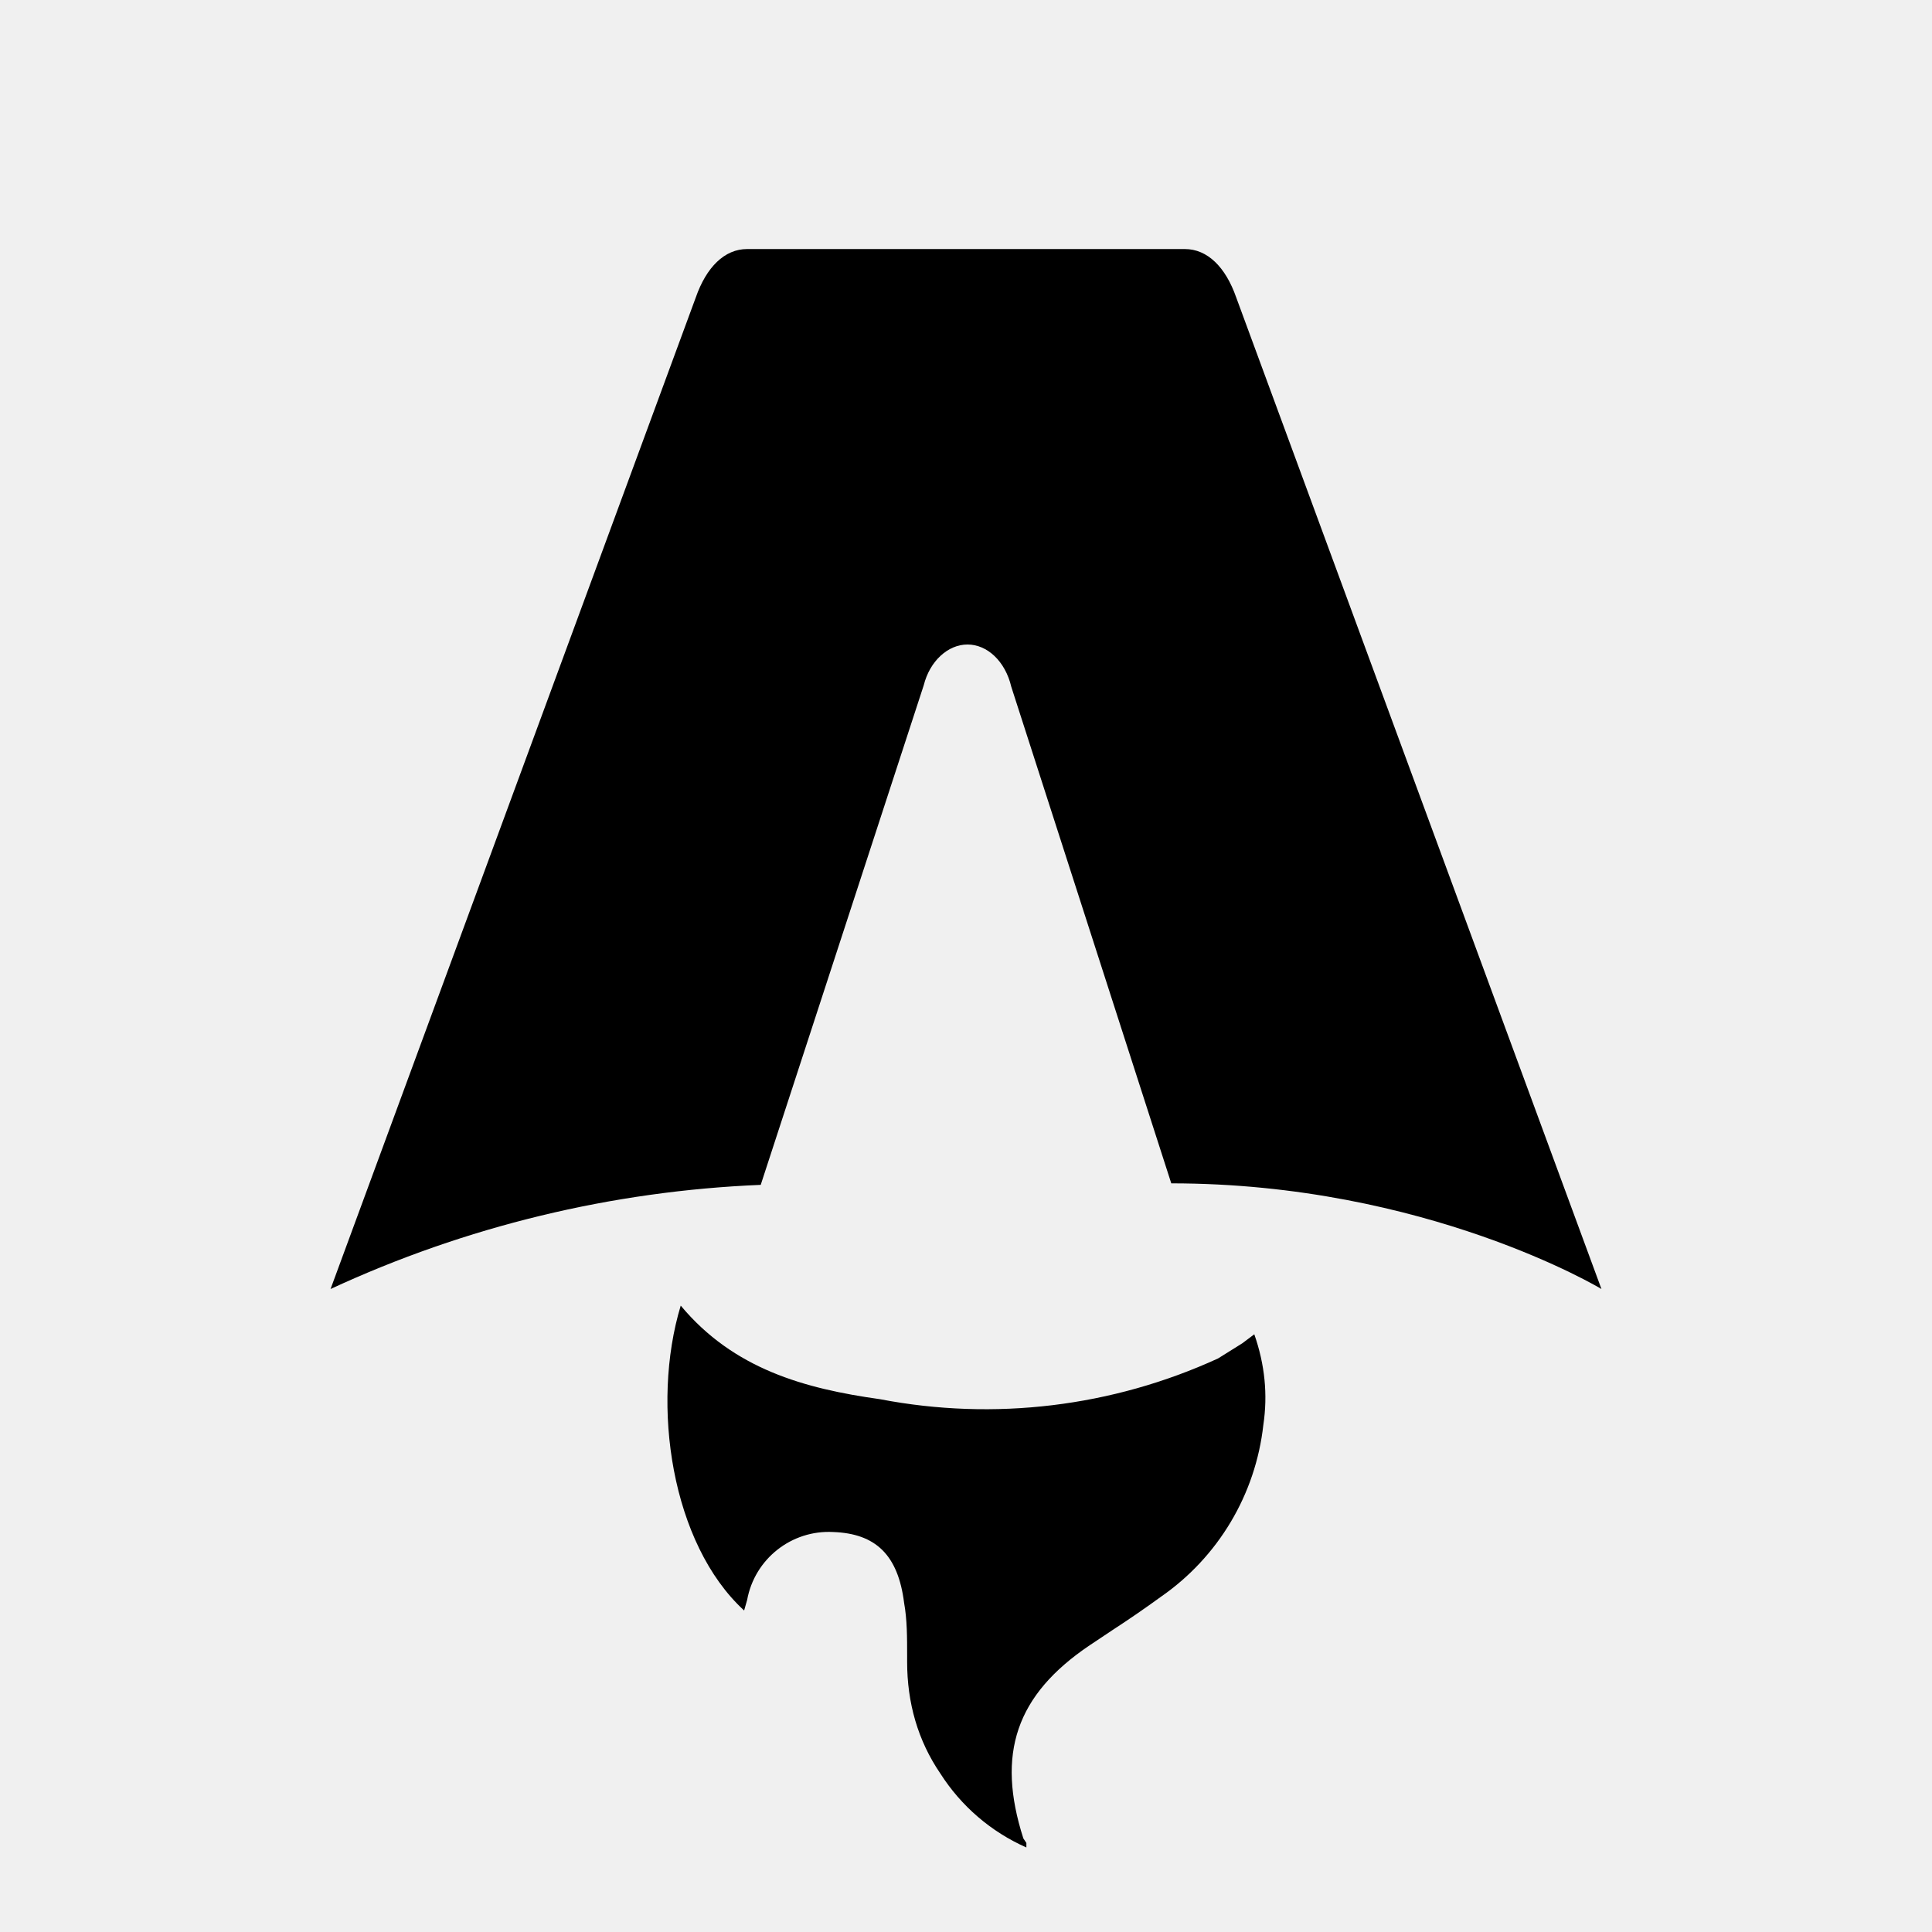
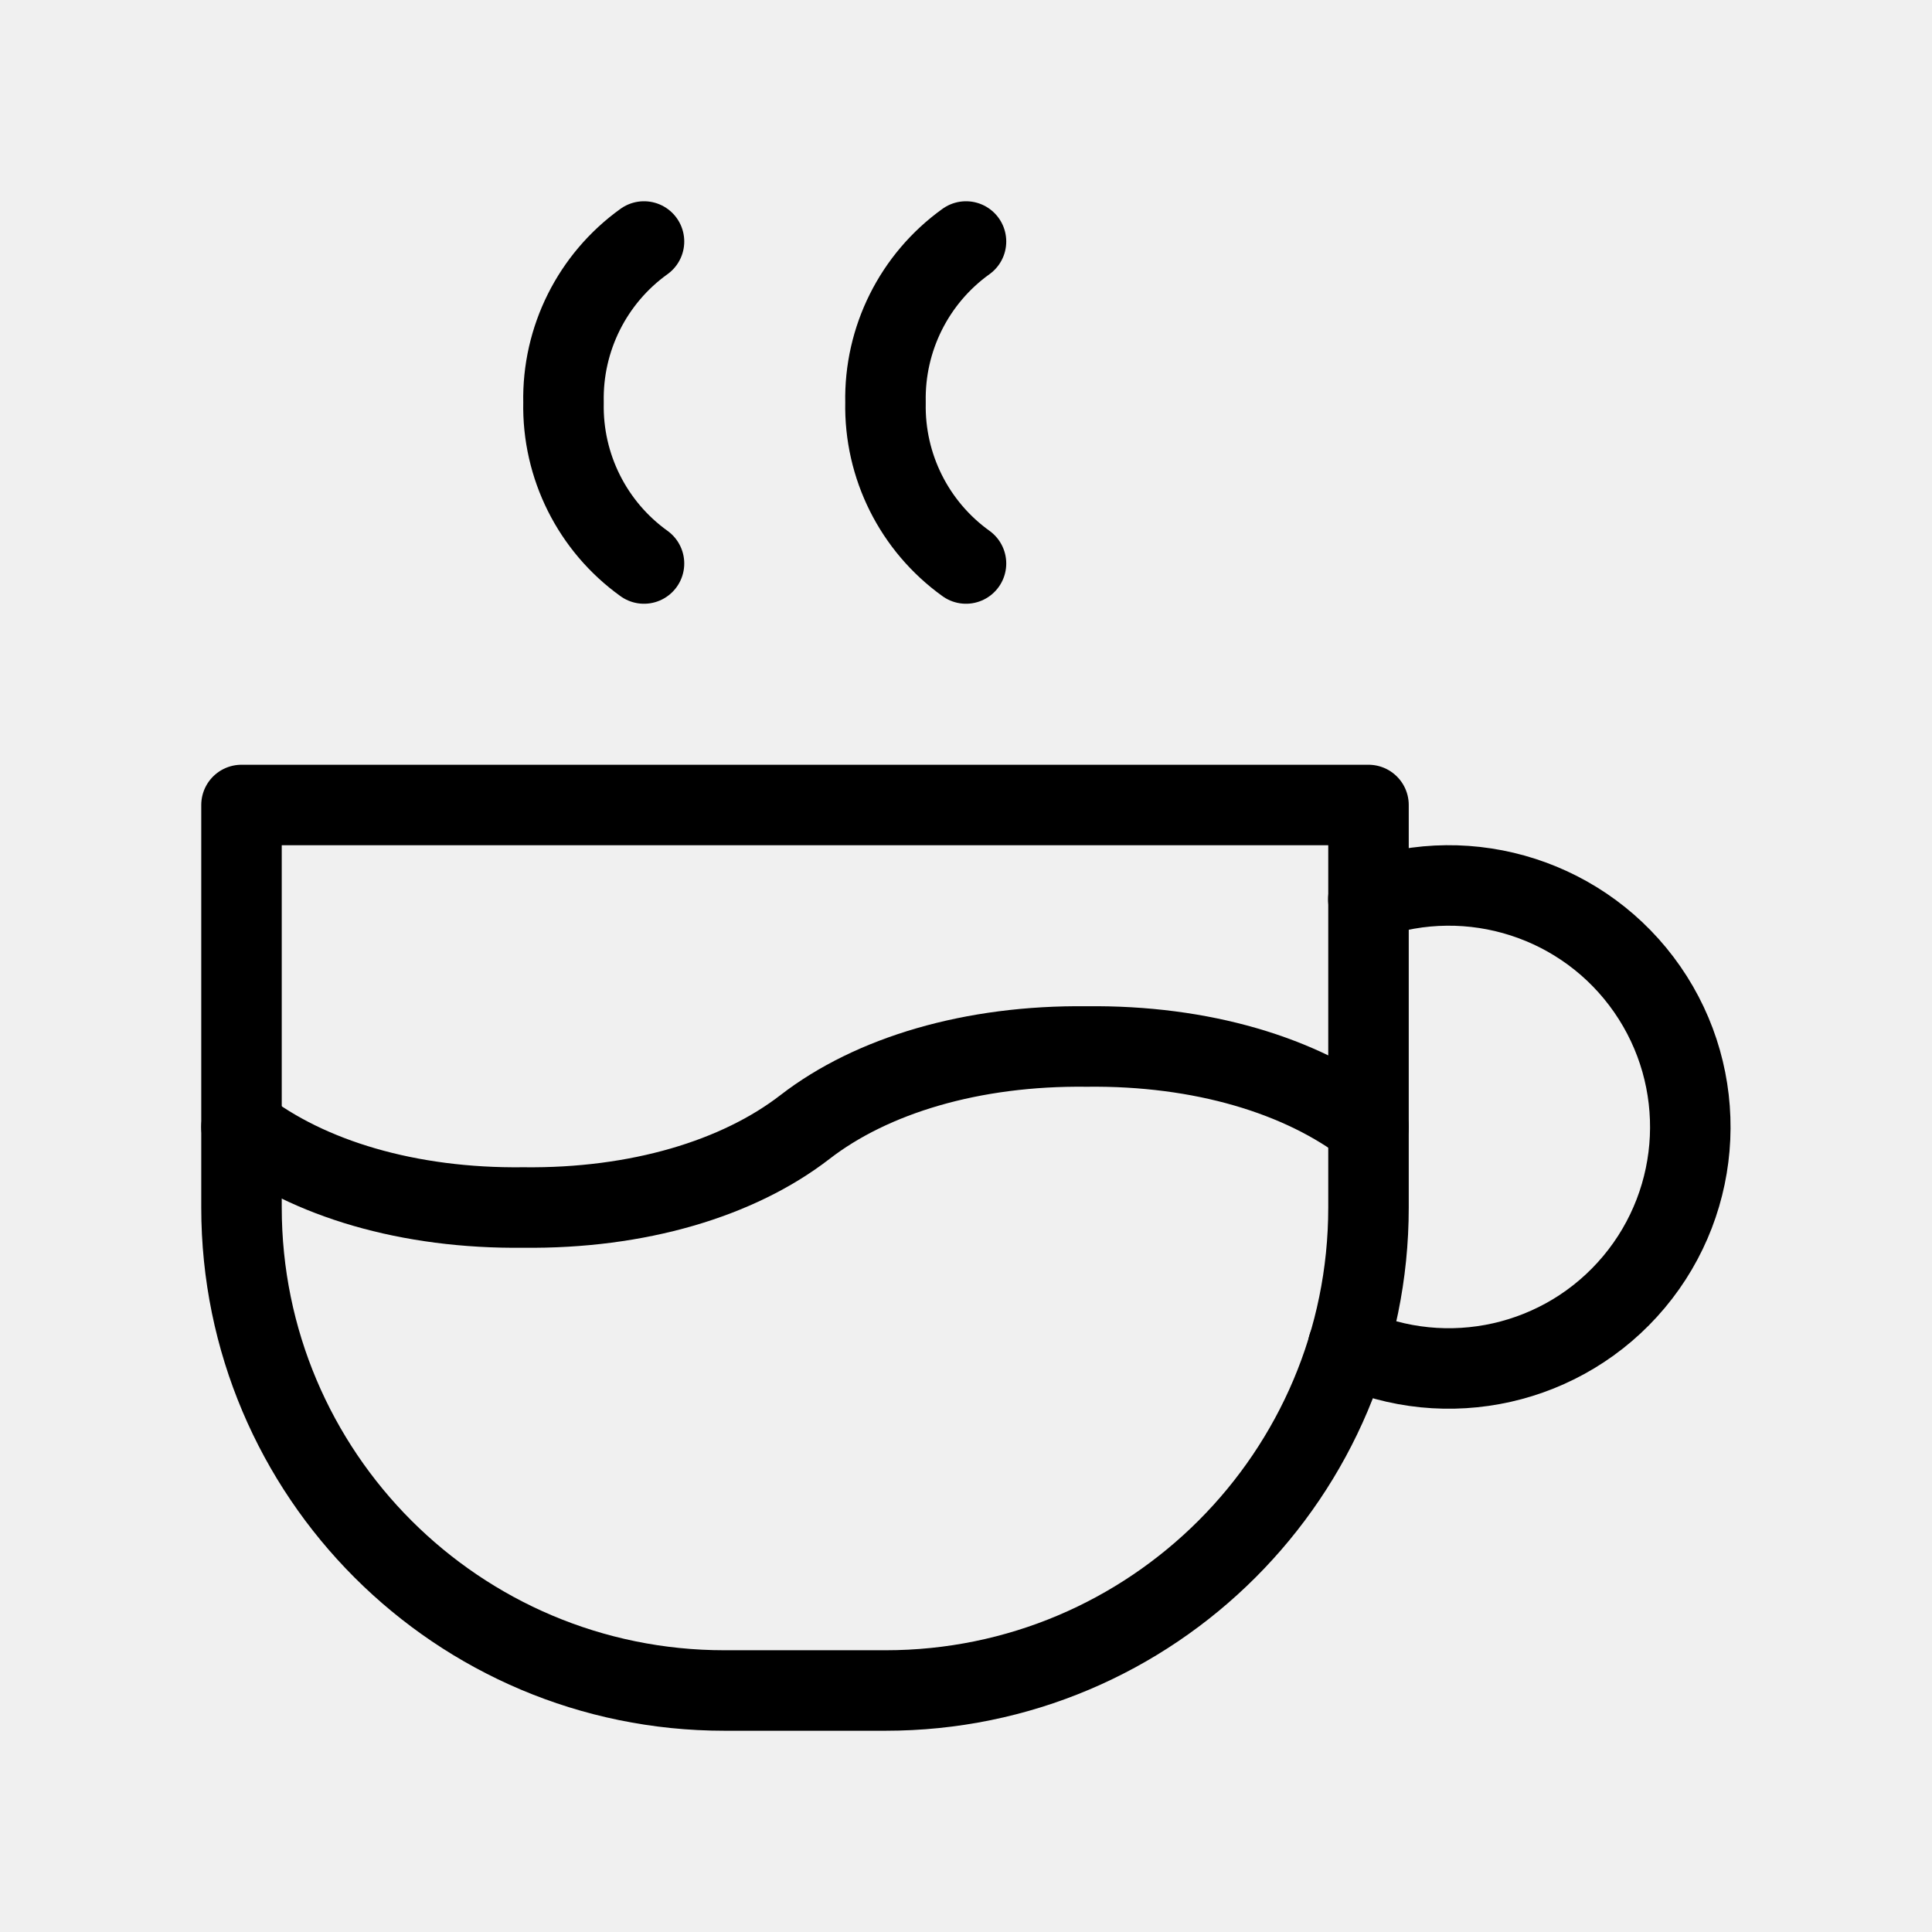
- <svg xmlns="http://www.w3.org/2000/svg" fill="none" viewBox="0 0 128 128">
-   <path d="M50.4 78.5a75.1 75.1 0 0 0-28.5 6.9l24.2-65.7c.7-2 1.9-3.2 3.4-3.2h29c1.5 0 2.7 1.2 3.4 3.2l24.2 65.7s-11.6-7-28.5-7L67 45.5c-.4-1.7-1.6-2.8-2.9-2.8-1.3 0-2.5 1.1-2.9 2.7L50.4 78.5Zm-1.1 28.2Zm-4.2-20.2c-2 6.6-.6 15.8 4.2 20.2a17.5 17.5 0 0 1 .2-.7 5.5 5.5 0 0 1 5.7-4.5c2.8.1 4.3 1.5 4.7 4.7.2 1.1.2 2.3.2 3.5v.4c0 2.7.7 5.2 2.2 7.4a13 13 0 0 0 5.7 4.9v-.3l-.2-.3c-1.8-5.6-.5-9.5 4.4-12.8l1.5-1a73 73 0 0 0 3.2-2.2 16 16 0 0 0 6.8-11.4c.3-2 .1-4-.6-6l-.8.6-1.6 1a37 37 0 0 1-22.4 2.7c-5-.7-9.7-2-13.2-6.2Z" />
-   <style>
-         path { fill: #000; }
-         @media (prefers-color-scheme: dark) {
-             path { fill: #FFF; }
-         }
-     </style>
+ <svg xmlns="http://www.w3.org/2000/svg" width="24" height="24" viewBox="0 0 24 24" fill="none" stroke="currentColor" stroke-width="1" stroke-linecap="round" stroke-linejoin="round" class="icon icon-tabler icons-tabler-outline icon-tabler-coffee">
+   <path stroke="none" d="M0 0h24v24H0z" fill="none" />
+   <path d="M3 14c.83 .642 2.077 1.017 3.5 1c1.423 .017 2.67 -.358 3.5 -1c.83 -.642 2.077 -1.017 3.5 -1c1.423 -.017 2.67 .358 3.5 1" />
+   <path d="M8 3a2.4 2.4 0 0 0 -1 2a2.4 2.4 0 0 0 1 2" />
+   <path d="M12 3a2.4 2.4 0 0 0 -1 2a2.4 2.4 0 0 0 1 2" />
+   <path d="M3 10h14v5a6 6 0 0 1 -6 6h-2a6 6 0 0 1 -6 -6v-5z" />
+   <path d="M16.746 16.726a3 3 0 1 0 .252 -5.555" />
</svg>
